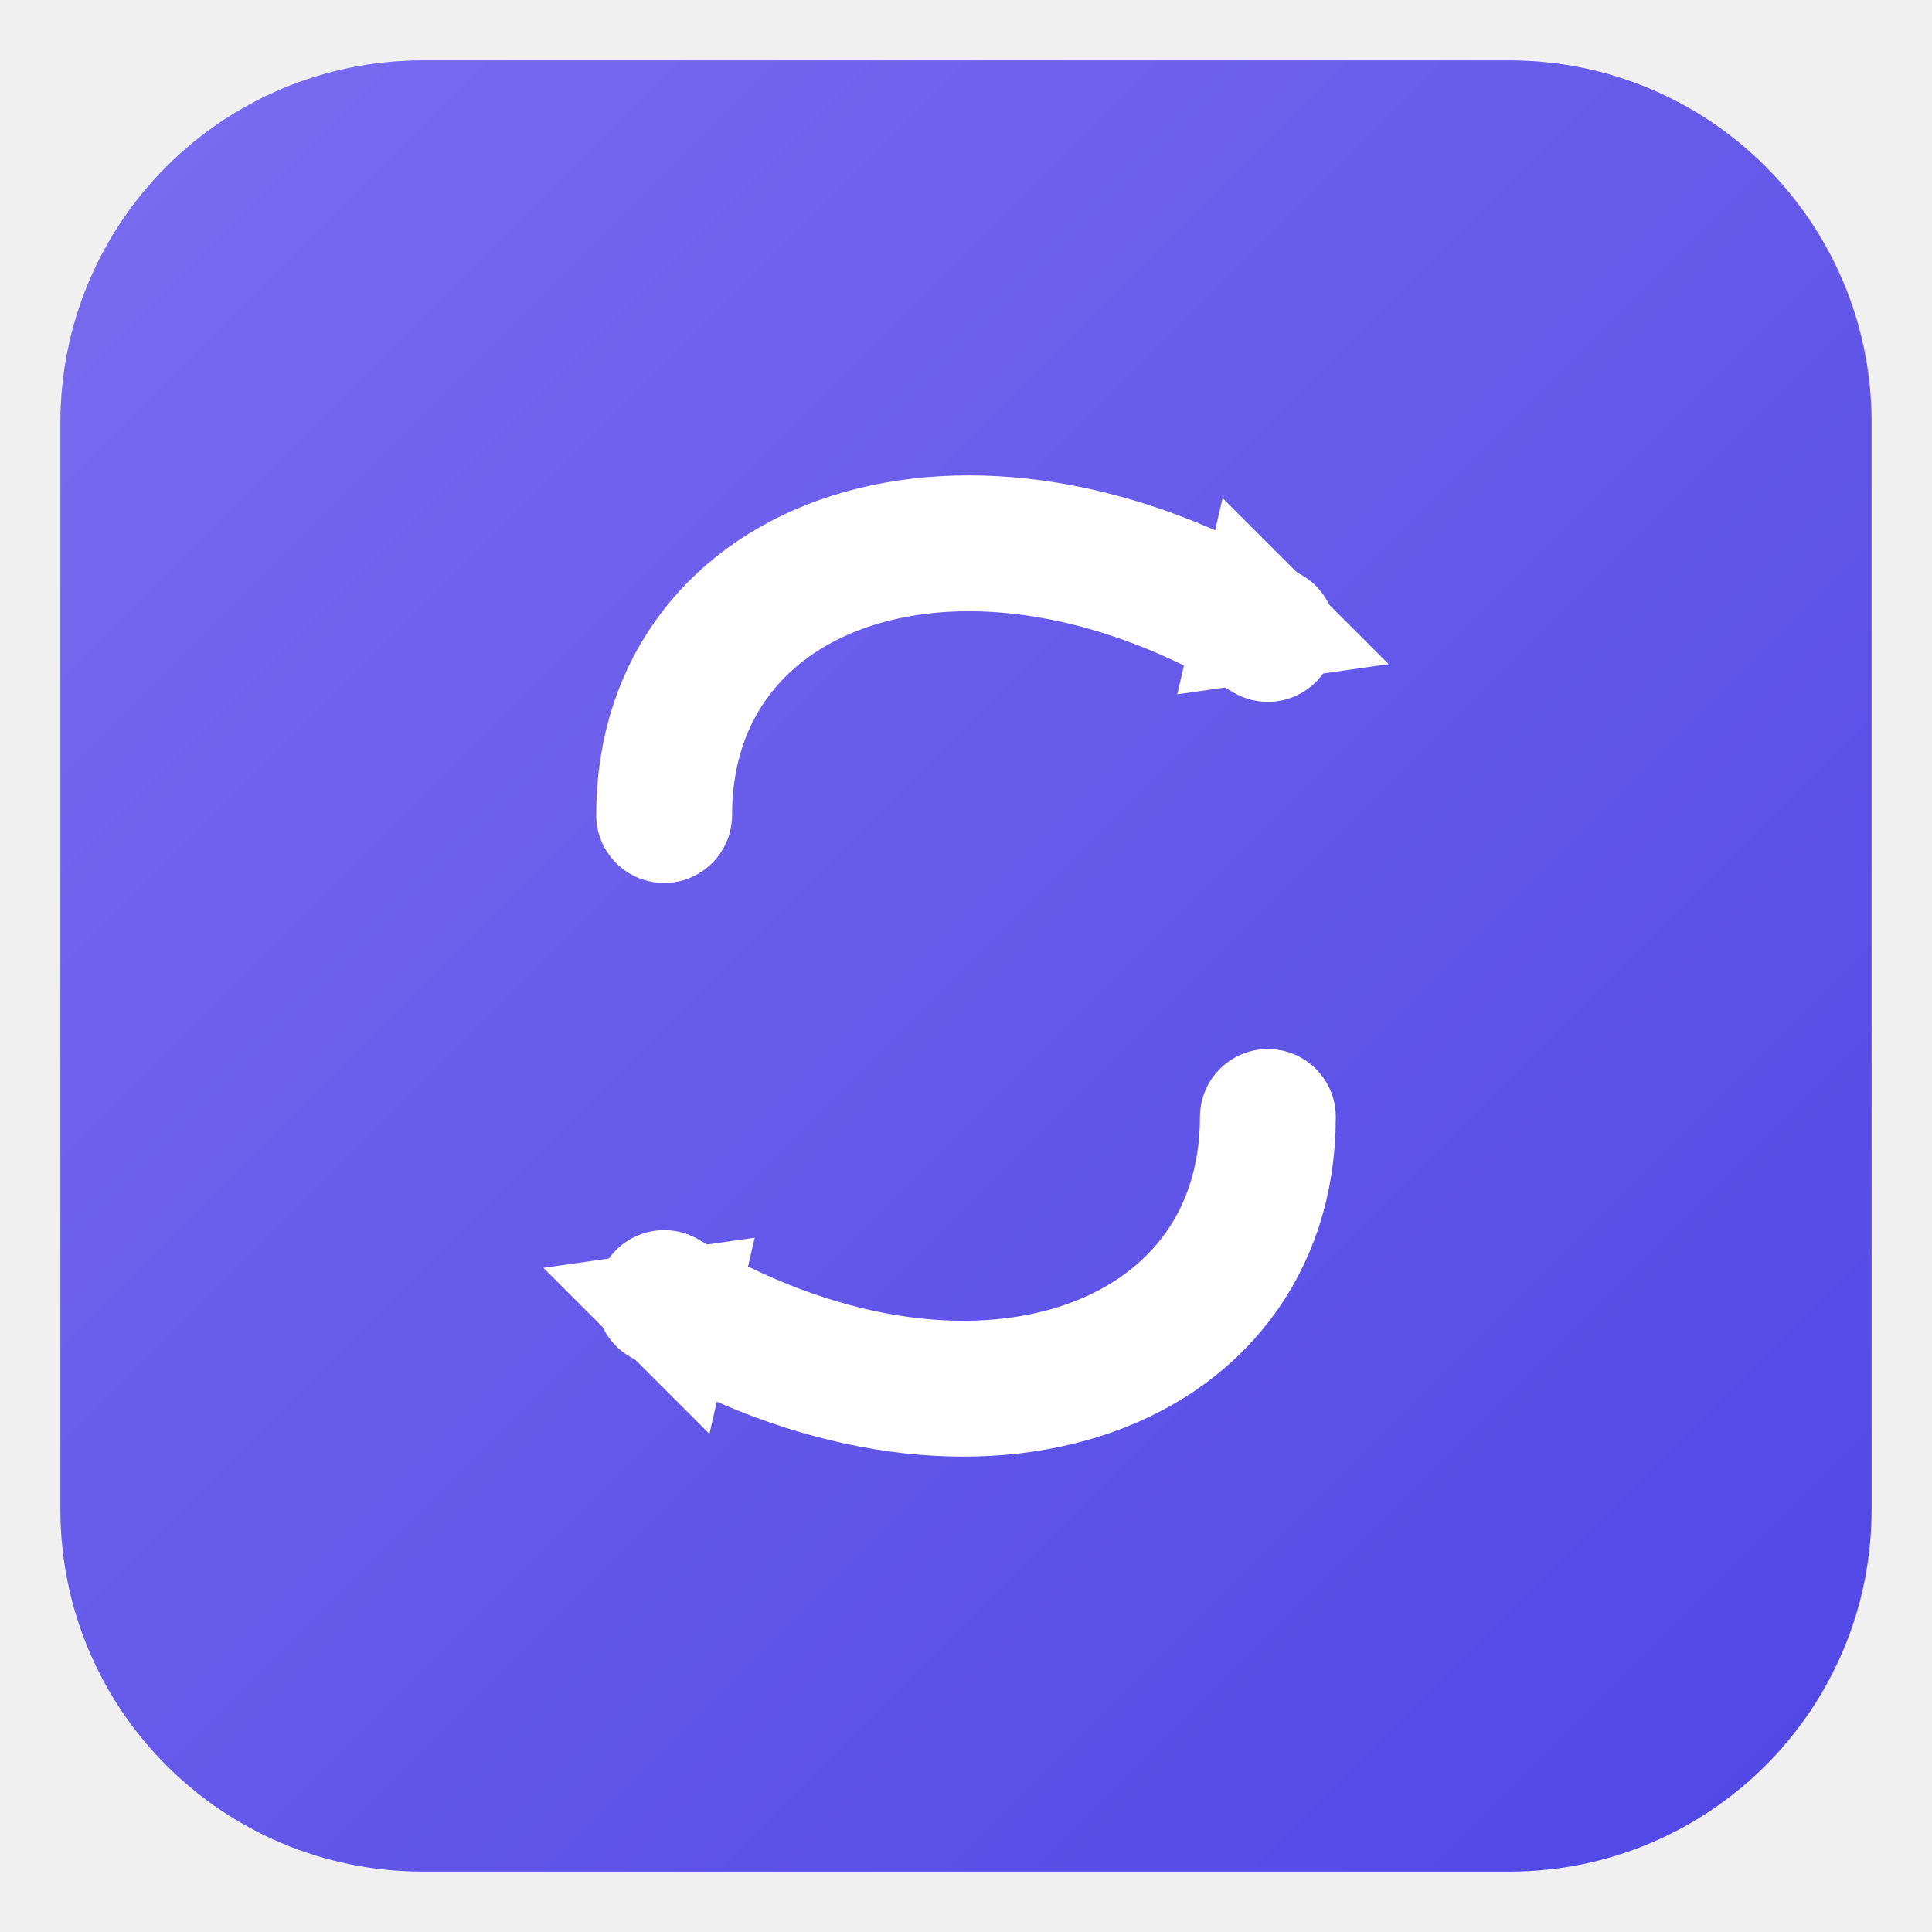
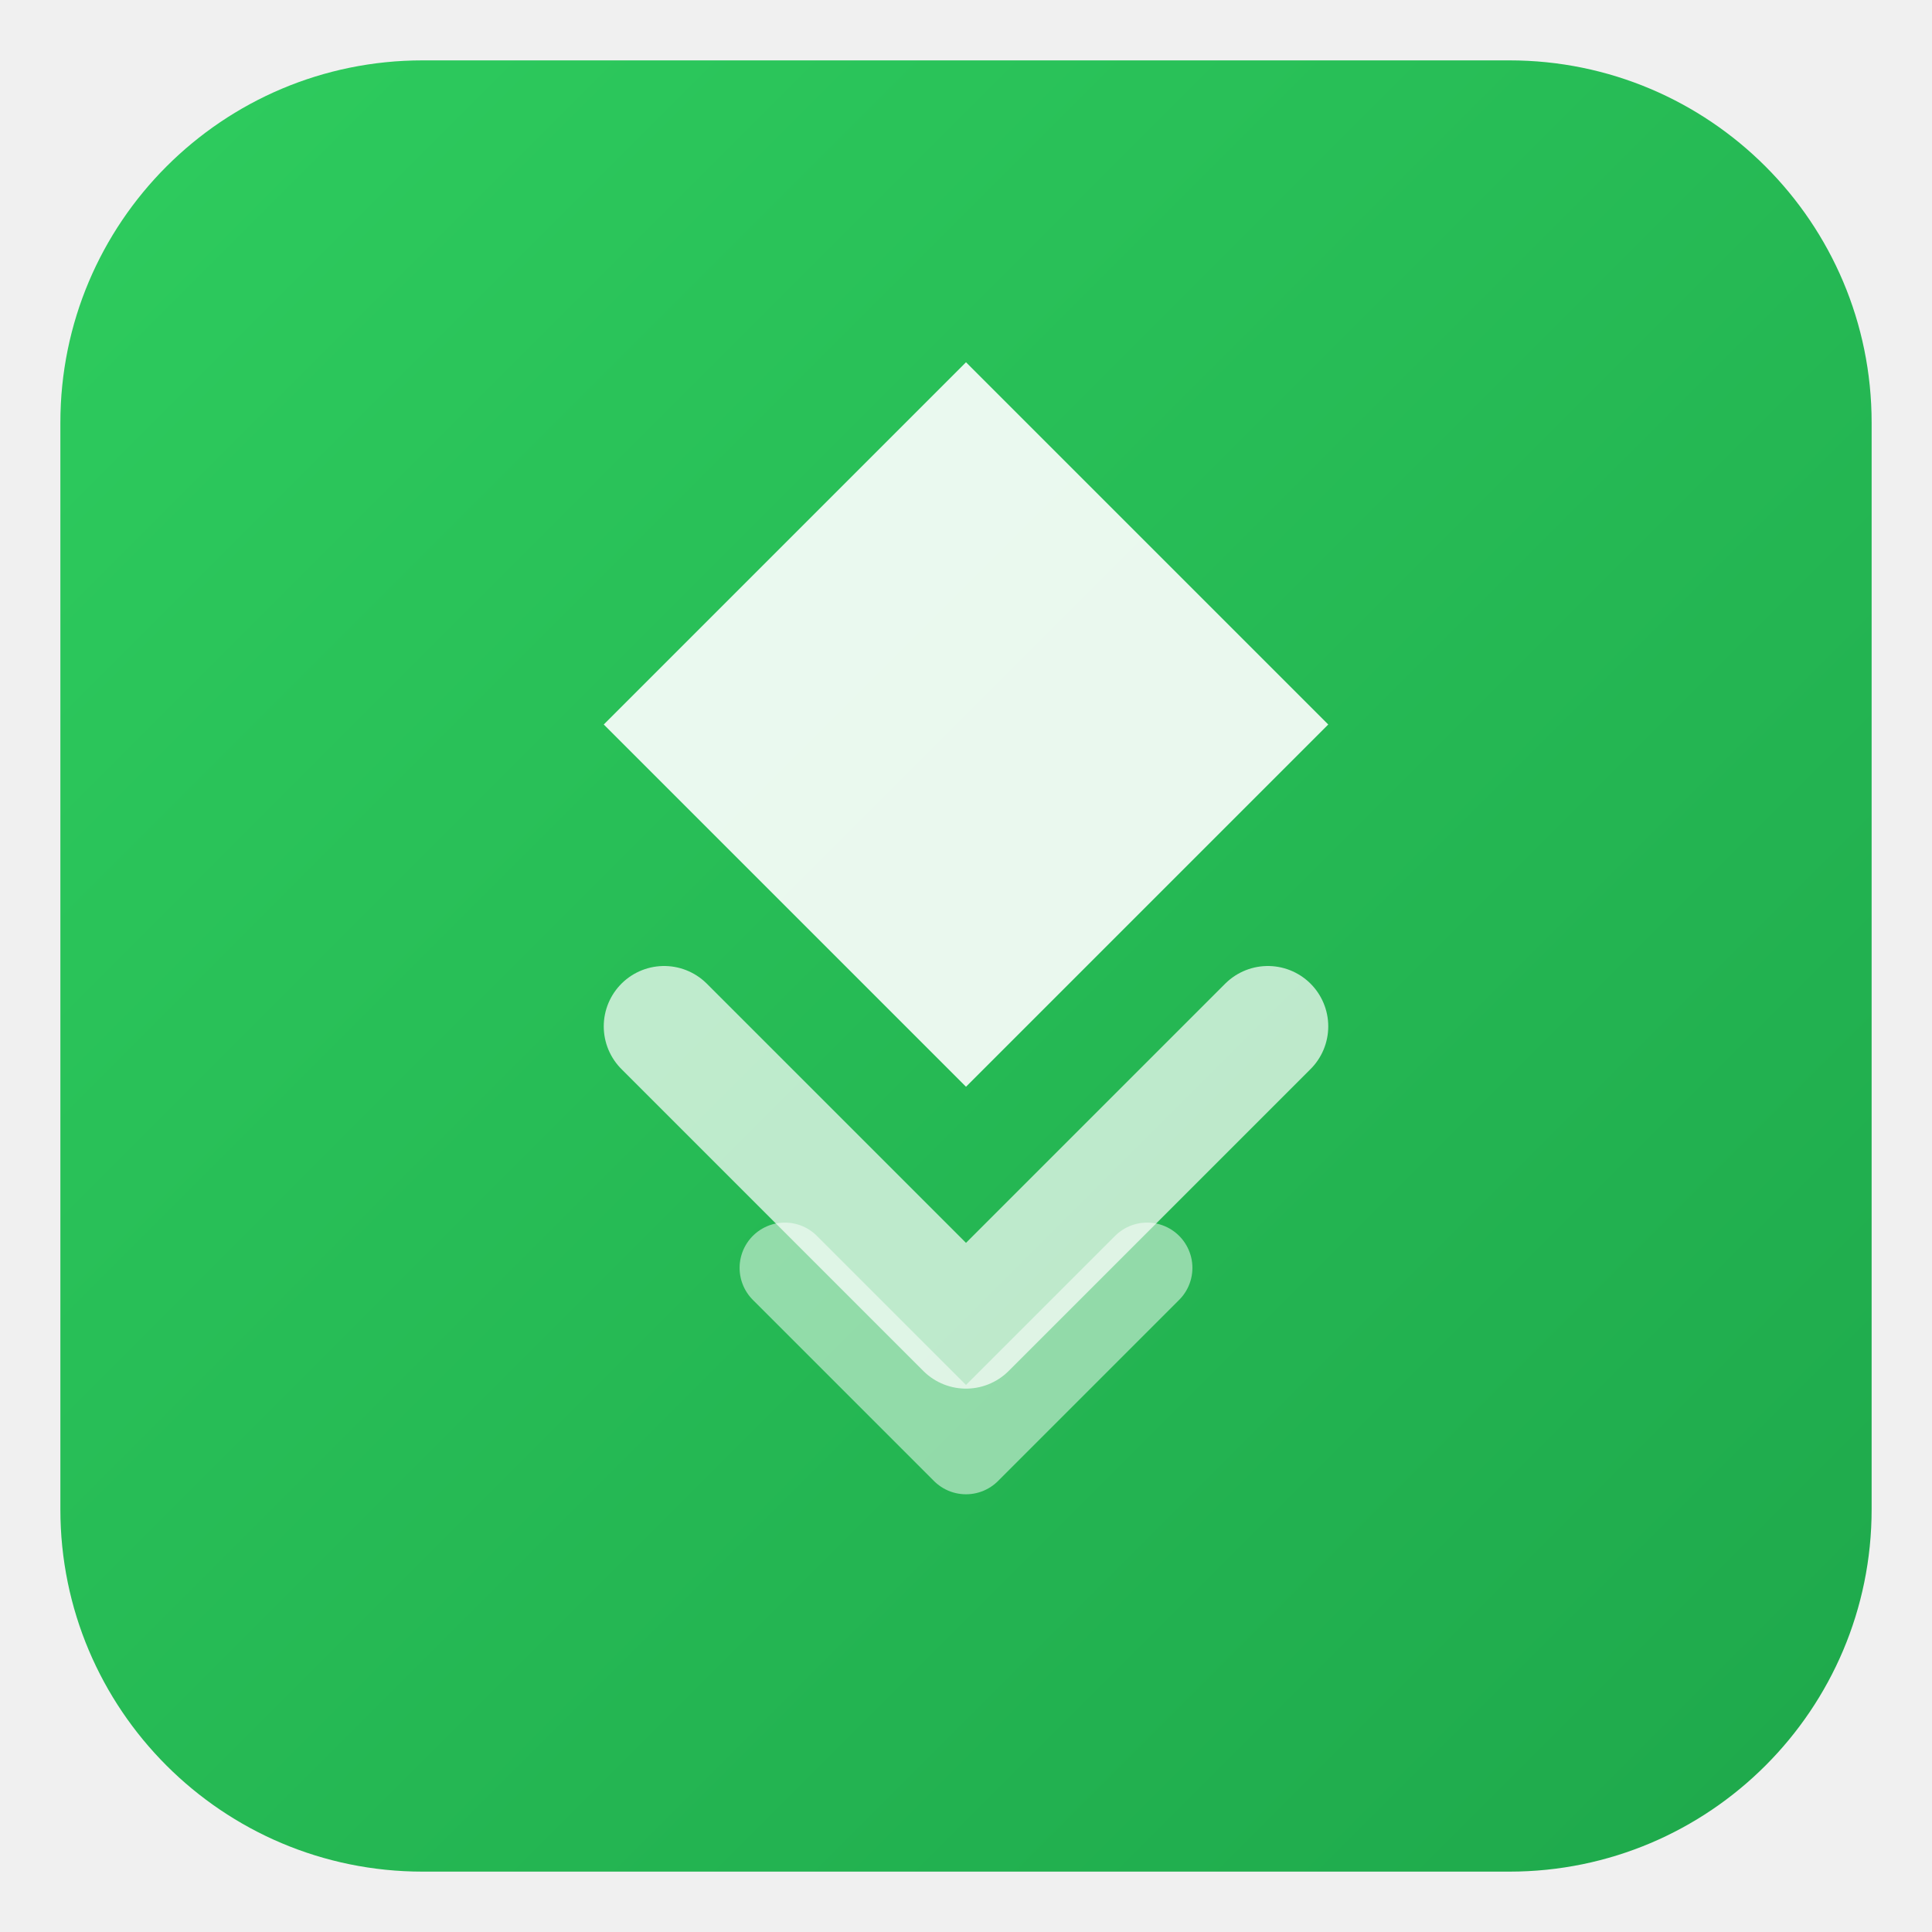
<svg xmlns="http://www.w3.org/2000/svg" viewBox="0 0 512 512" width="512" height="512">
  <defs>
    <linearGradient id="bg" x1="0" y1="0" x2="1" y2="1">
-       <stop offset="0%" stop-color="#7C6CF0" />
-       <stop offset="100%" stop-color="#4F46E5" />
+       <stop offset="0%" stop-color="#2ecc5e" />
+       <stop offset="100%" stop-color="#1ea84b" />
    </linearGradient>
  </defs>
  <rect x="16" y="16" width="480" height="480" rx="96" ry="96" fill="url(#bg)" />
-   <g fill="none" stroke="white" stroke-width="36" stroke-linecap="round" stroke-linejoin="round">
-     <path d="M176,216 C176,148 256,120 336,168" />
-     <path d="M336,296 C336,364 256,392 176,344" />
-   </g>
-   <g fill="white">
-     <polygon points="324,132 368,176 312,184" />
-     <polygon points="188,380 144,336 200,328" />
-   </g>
+   <path d="M256 96 L160 192 L256 288 L352 192 Z" fill="white" opacity="0.9" />
+   <path d="M176 272 L256 352 L336 272" fill="none" stroke="white" stroke-width="32" stroke-linecap="round" stroke-linejoin="round" opacity="0.7" />
+   <path d="M208 336 L256 384 L304 336" fill="none" stroke="white" stroke-width="24" stroke-linecap="round" stroke-linejoin="round" opacity="0.5" />
</svg>
